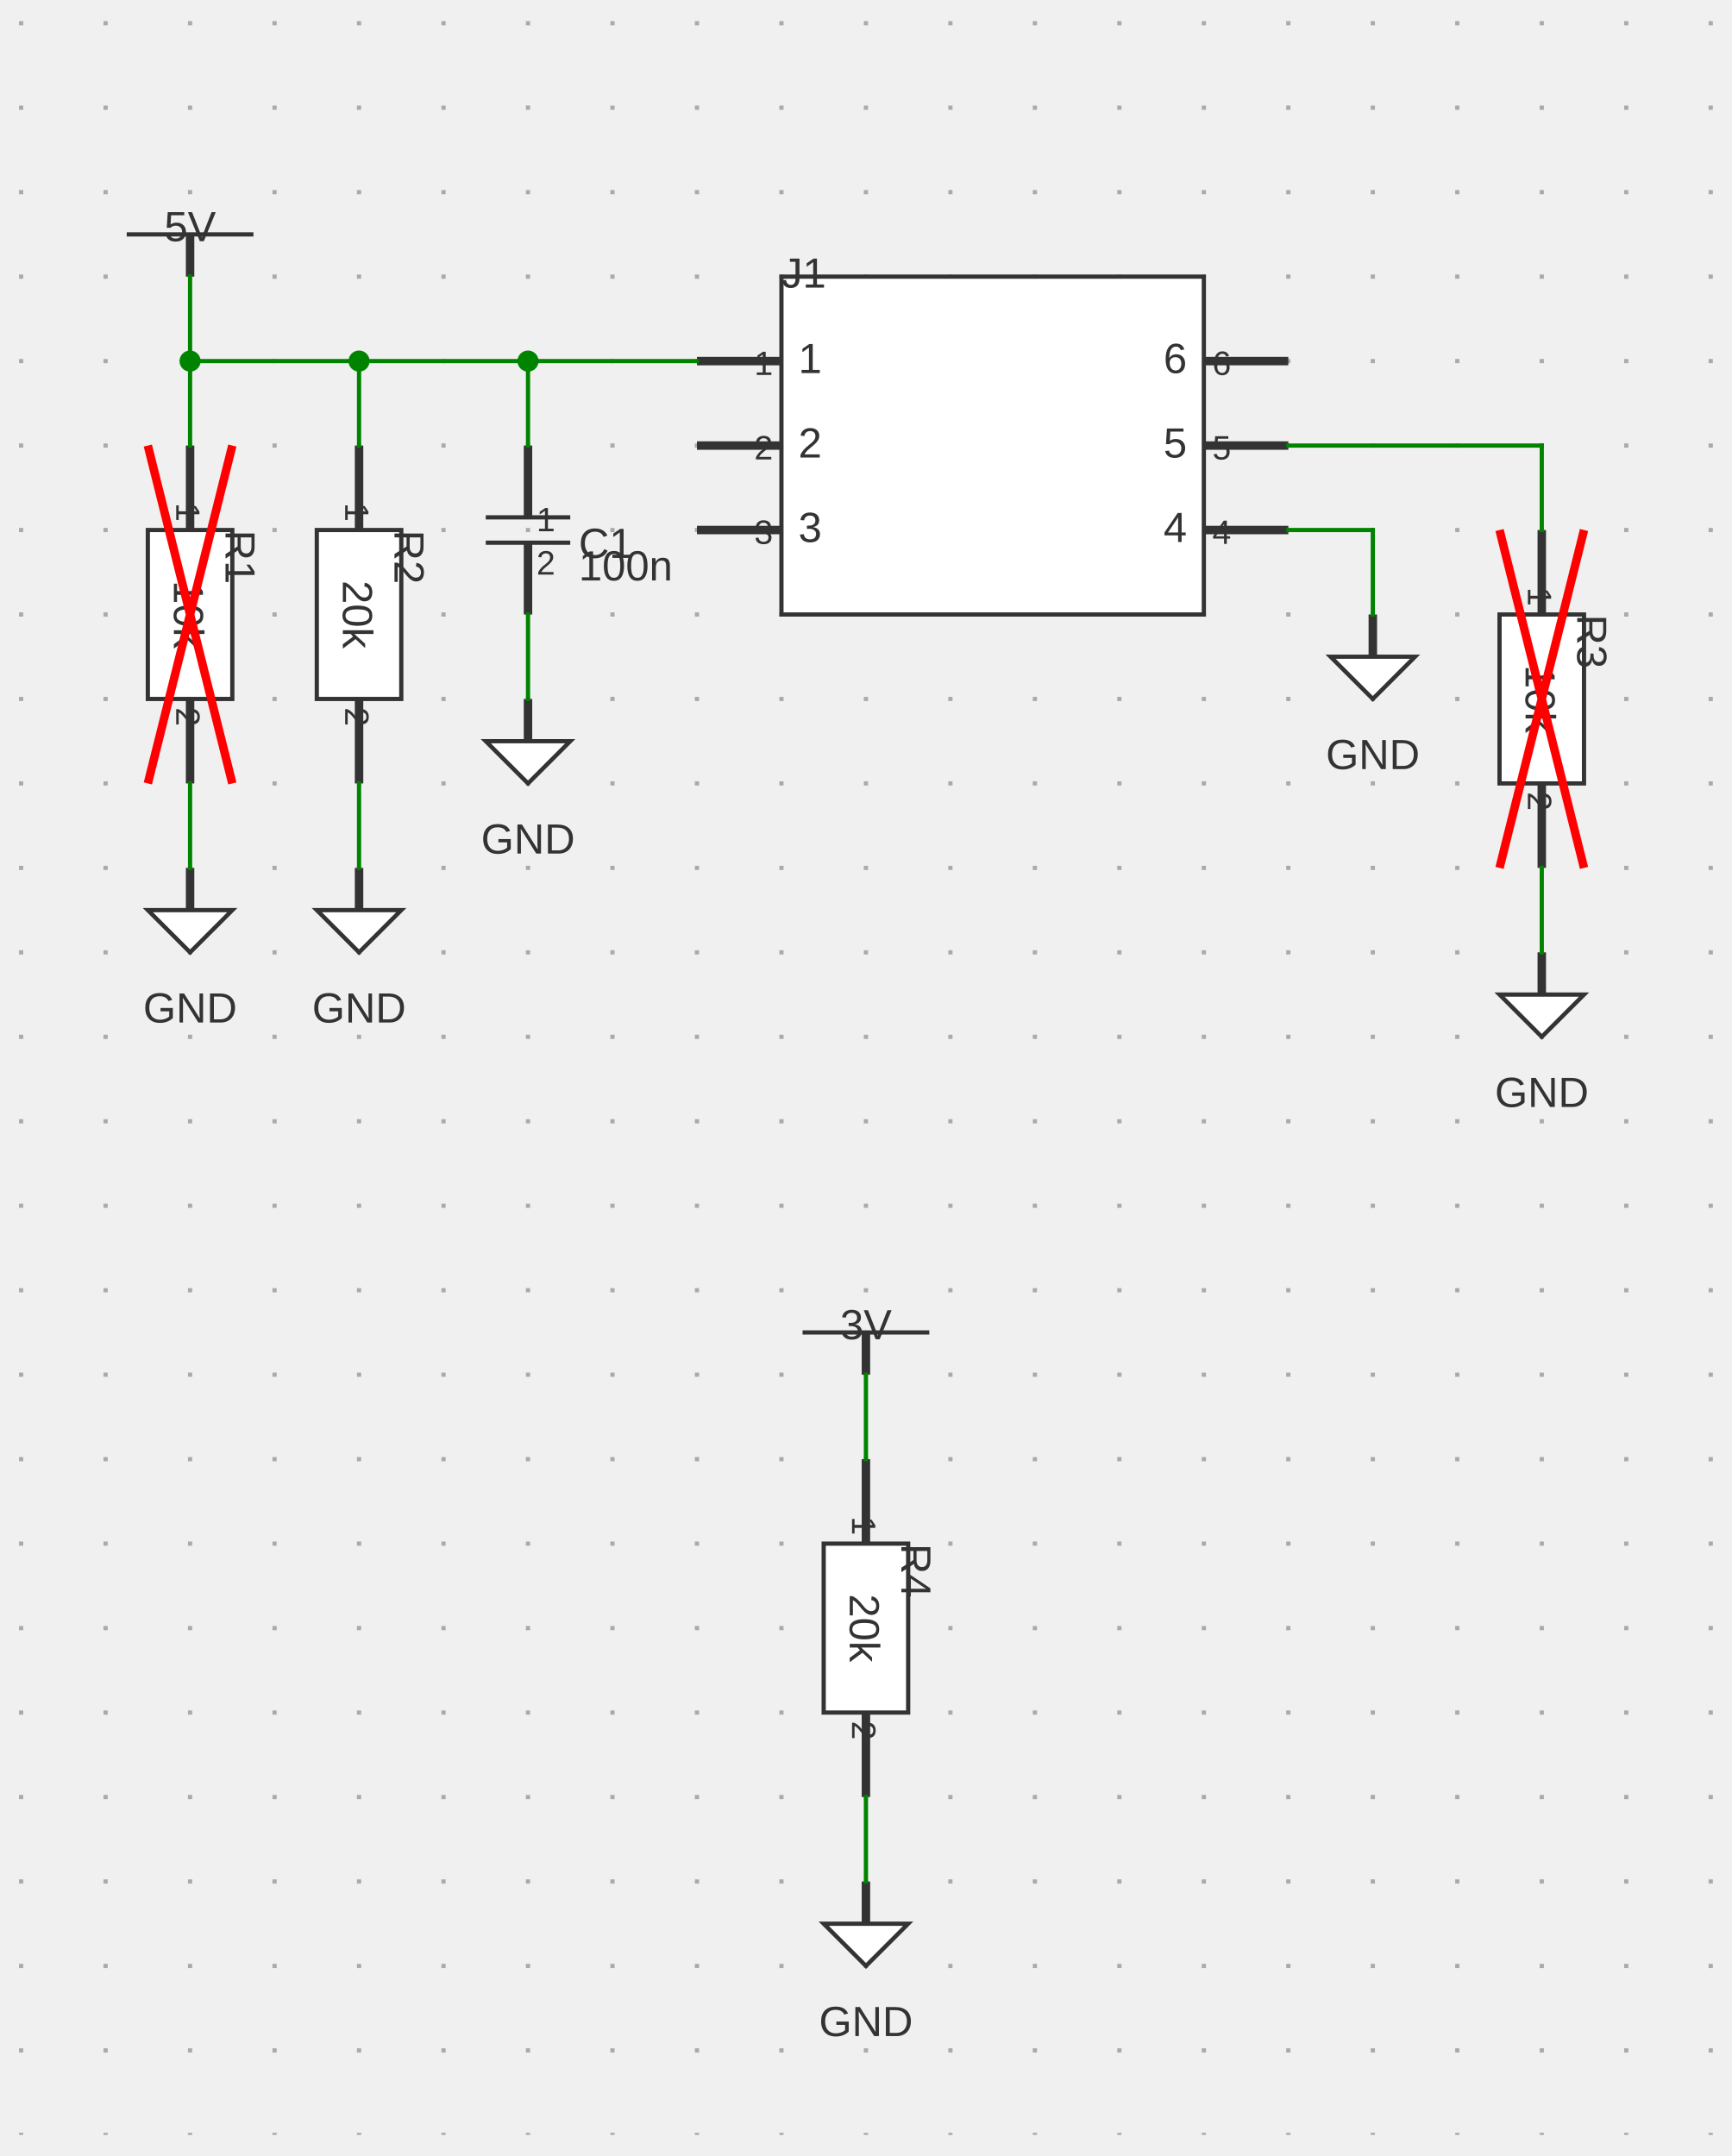
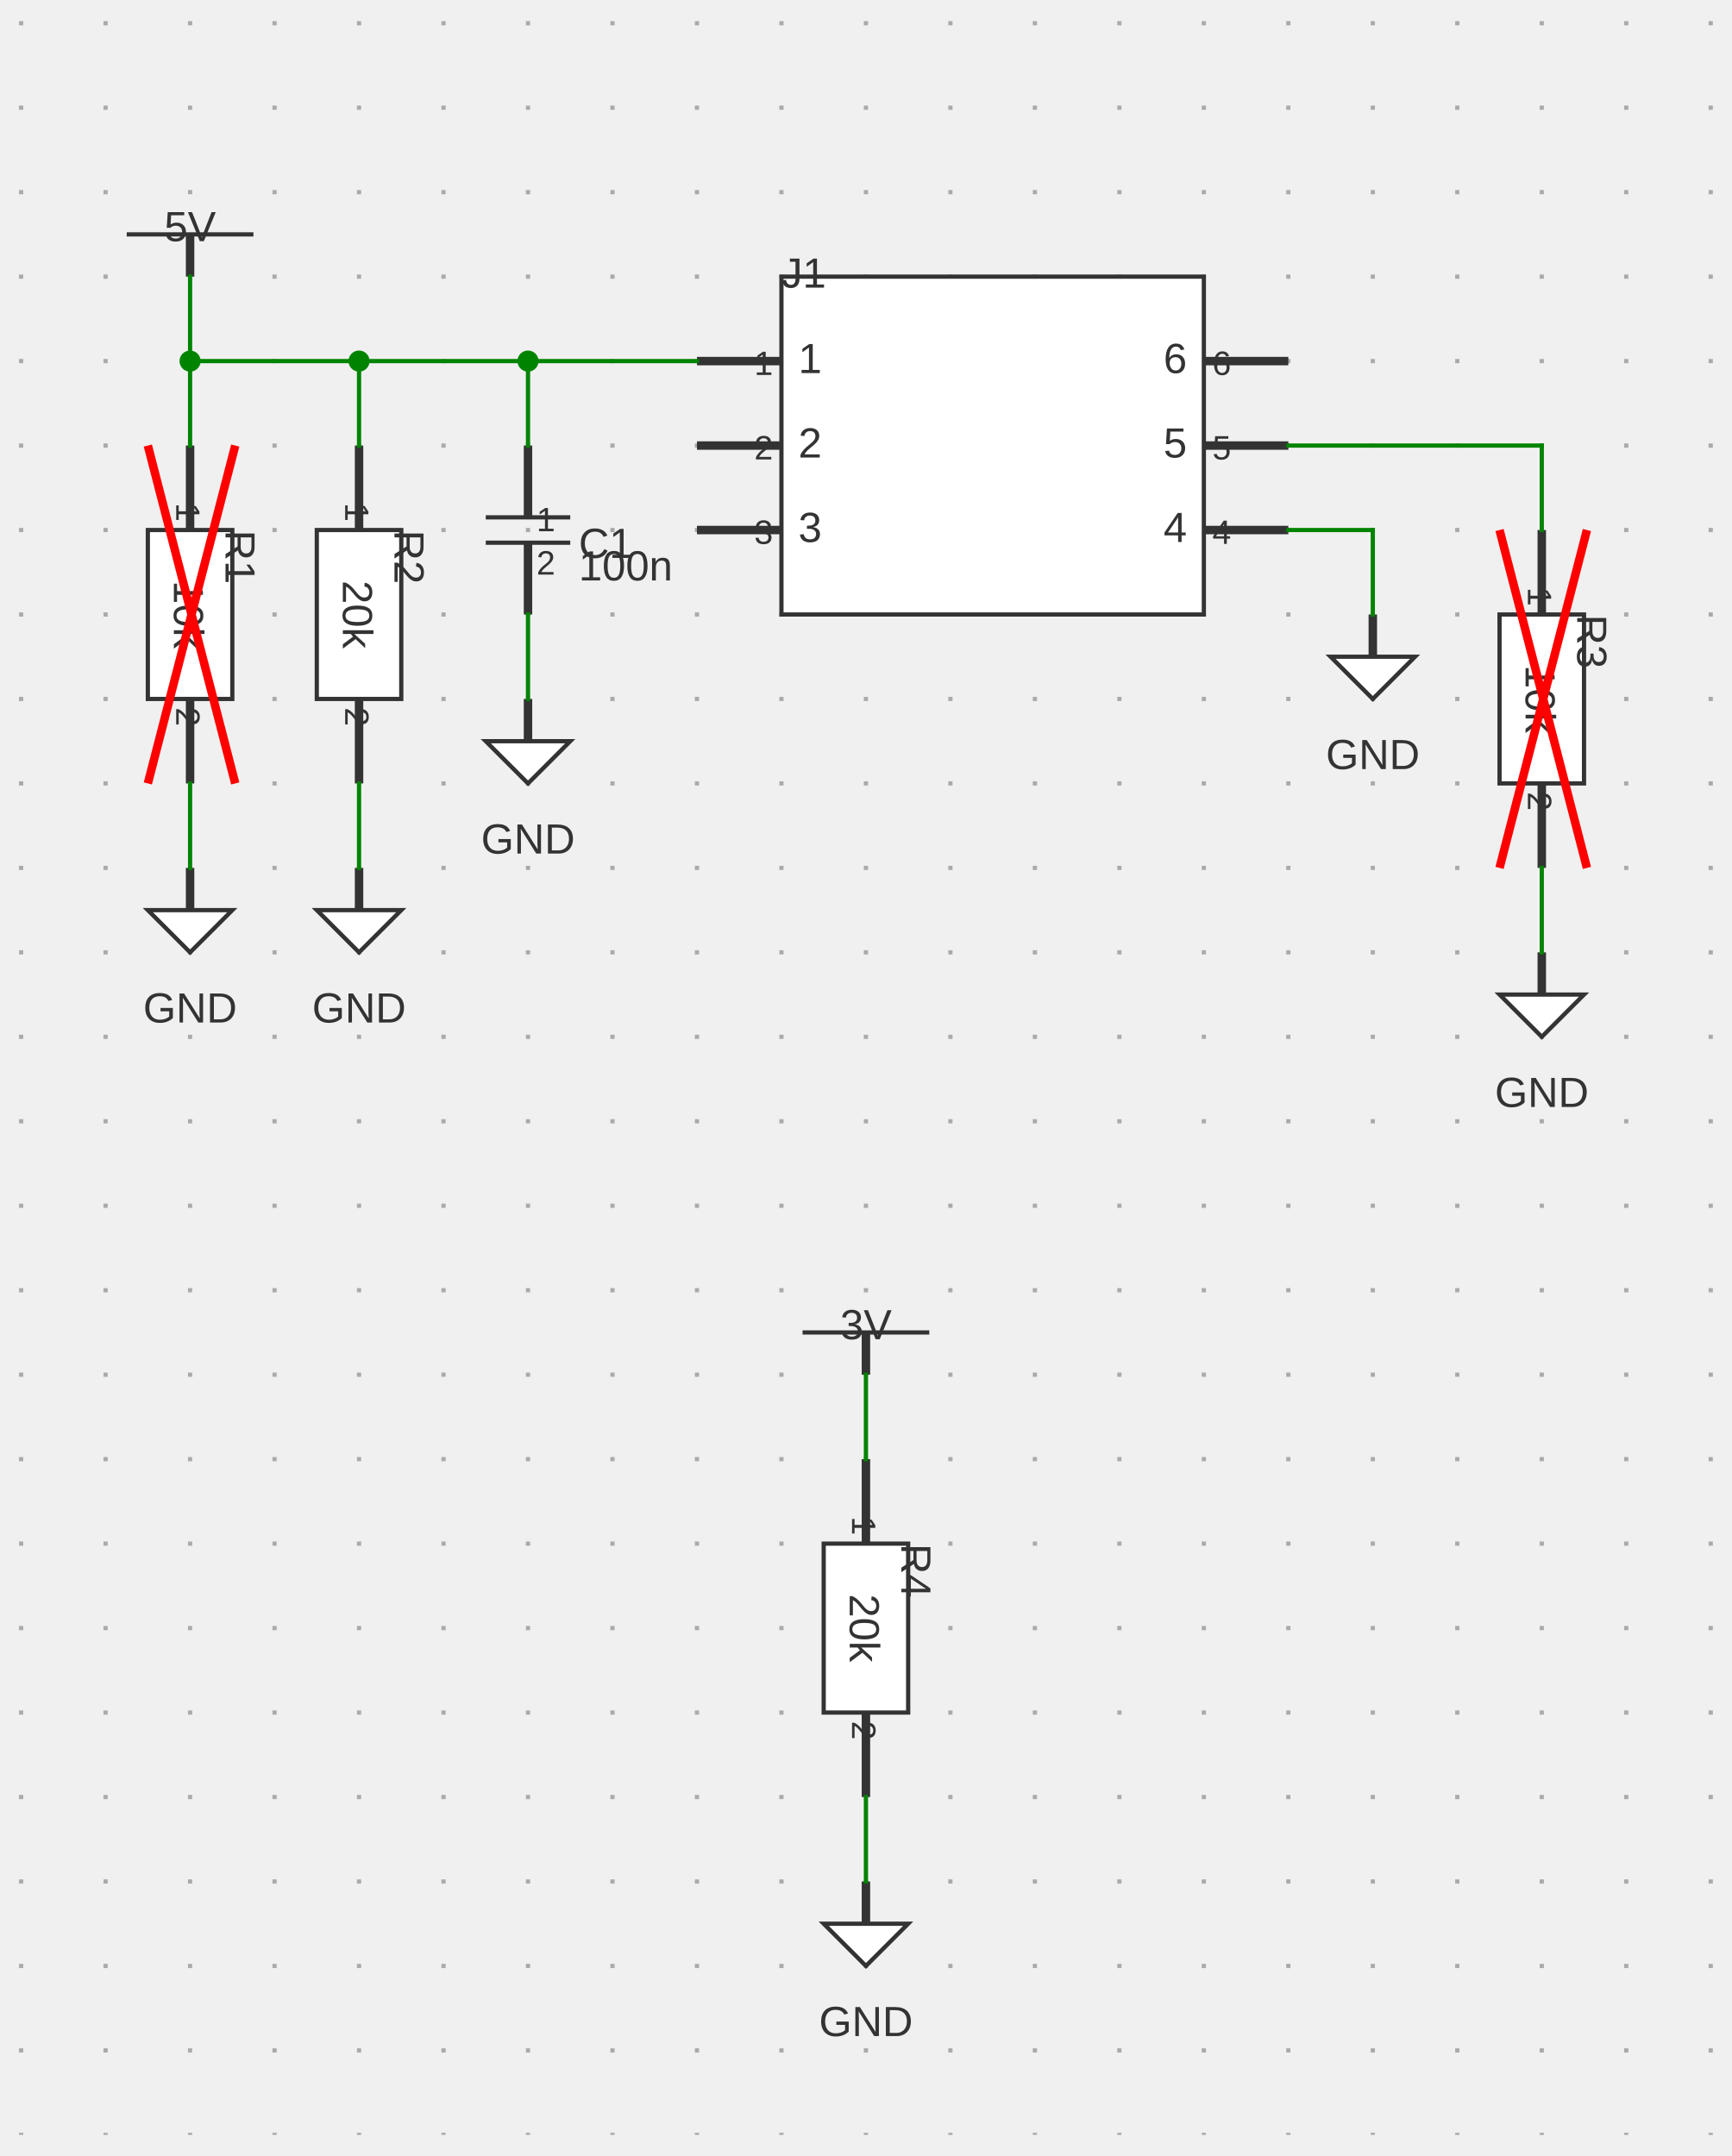
<svg xmlns="http://www.w3.org/2000/svg" xmlns:ns1="http://svgjs.dev/svgjs" version="1.1" width="410" height="510.5" viewBox="-25 -25.5 410 510.5">
  <g transform="matrix(1,0,0,1,0,0)">
    <path d="M -20 -20.5 L -20 480 M 0 -20.5 L 0 480 M 20 -20.5 L 20 480 M 40 -20.5 L 40 480 M 60 -20.5 L 60 480 M 80 -20.5 L 80 480 M 100 -20.5 L 100 480 M 120 -20.5 L 120 480 M 140 -20.5 L 140 480 M 160 -20.5 L 160 480 M 180 -20.5 L 180 480 M 200 -20.5 L 200 480 M 220 -20.5 L 220 480 M 240 -20.5 L 240 480 M 260 -20.5 L 260 480 M 280 -20.5 L 280 480 M 300 -20.5 L 300 480 M 320 -20.5 L 320 480 M 340 -20.5 L 340 480 M 360 -20.5 L 360 480 M 380 -20.5 L 380 480" fill="none" stroke-dasharray="1,19" stroke-width="1" stroke="#aaaaaa" />
  </g>
  <g transform="matrix(1,0,0,1,20,30)">
    <g>
      <path d="M -15 0 L 15 0" stroke-width="1" stroke="#333333" fill="none" />
      <path d="M 0 10 L 0 0" stroke-width="2" stroke="#333333" />
      <g transform="matrix(1,0,0,1,0,-5)">
        <text fill="#333333" font-family="Open Sans-Regular, Arial" font-size="10" text-anchor="middle" dominant-baseline="text-top" font-weight="regular" transform="matrix(1,0,0,1,0,0)" ns1:data="{&quot;leading&quot;:&quot;1.3&quot;}">
          <tspan dy="0" x="0" ns1:data="{&quot;newLined&quot;:true}">5V</tspan>
        </text>
      </g>
    </g>
  </g>
  <g transform="matrix(1,0,0,1,20,120)">
    <g>
      <path d="M 10 -20 L 10 20 L -10 20 L -10 -20 Z" stroke-width="1" stroke="#333333" fill="#ffffff" />
      <path d="M 0 -40 L 0 -20 M 0 40 L 0 20" stroke-width="2" stroke="#333333" />
      <g transform="matrix(0,1,-1,0,2,-22)">
        <text fill="#333333" font-family="Open Sans-Regular, Arial" font-size="8" text-anchor="end" dominant-baseline="text-top" font-weight="regular" transform="matrix(1,0,0,1,0,0)" ns1:data="{&quot;leading&quot;:&quot;1.3&quot;}">
          <tspan dy="0" x="0" ns1:data="{&quot;newLined&quot;:true}">1</tspan>
        </text>
      </g>
      <g transform="matrix(0,1,-1,0,2,22)">
        <text fill="#333333" font-family="Open Sans-Regular, Arial" font-size="8" text-anchor="start" dominant-baseline="text-top" font-weight="regular" transform="matrix(1,0,0,1,0,0)" ns1:data="{&quot;leading&quot;:&quot;1.3&quot;}">
          <tspan dy="0" x="0" ns1:data="{&quot;newLined&quot;:true}">2</tspan>
        </text>
      </g>
      <g transform="matrix(0,1,-1,0,-1,0)">
        <text fill="#333333" font-family="Open Sans-Regular, Arial" font-size="10" text-anchor="middle" dominant-baseline="middle" font-weight="regular" transform="matrix(1,0,0,1,0,0)" ns1:data="{&quot;leading&quot;:&quot;1.3&quot;}">
          <tspan dy="0" x="0" ns1:data="{&quot;newLined&quot;:true}">10k</tspan>
        </text>
      </g>
      <g transform="matrix(0,1,-1,0,15,-20)">
        <text fill="#333333" font-family="Open Sans-Regular, Arial" font-size="10" text-anchor="start" dominant-baseline="text-top" font-weight="regular" transform="matrix(1,0,0,1,0,0)" ns1:data="{&quot;leading&quot;:&quot;1.3&quot;}">
          <tspan dy="0" x="0" ns1:data="{&quot;newLined&quot;:true}">R1</tspan>
        </text>
      </g>
-       <path d="M -10 -40 L 10 40 M 10 -40 L -10 40" stroke-width="2" stroke="red" />
+       <path d="M -10 -40 L 10.688 40 M 10.688 -40 L -10 40" stroke-width="2" stroke="red" />
    </g>
  </g>
  <g transform="matrix(1,0,0,1,20,190)">
    <g>
      <path d="M -10 0 L 10 0 L 0 10 Z" stroke-width="1" stroke="#333333" fill="#ffffff" />
      <path d="M 0 -10 L 0 0" stroke-width="2" stroke="#333333" />
      <g transform="matrix(1,0,0,1,0,20)">
        <text fill="#333333" font-family="Open Sans-Regular, Arial" font-size="10" text-anchor="middle" dominant-baseline="text-top" font-weight="regular" transform="matrix(1,0,0,1,0,0)" ns1:data="{&quot;leading&quot;:&quot;1.3&quot;}">
          <tspan dy="0" x="0" ns1:data="{&quot;newLined&quot;:true}">GND</tspan>
        </text>
      </g>
    </g>
  </g>
  <g transform="matrix(1,0,0,1,60,120)">
    <g>
      <path d="M 10 -20 L 10 20 L -10 20 L -10 -20 Z" stroke-width="1" stroke="#333333" fill="#ffffff" />
      <path d="M 0 -40 L 0 -20 M 0 40 L 0 20" stroke-width="2" stroke="#333333" />
      <g transform="matrix(0,1,-1,0,2,-22)">
        <text fill="#333333" font-family="Open Sans-Regular, Arial" font-size="8" text-anchor="end" dominant-baseline="text-top" font-weight="regular" transform="matrix(1,0,0,1,0,0)" ns1:data="{&quot;leading&quot;:&quot;1.3&quot;}">
          <tspan dy="0" x="0" ns1:data="{&quot;newLined&quot;:true}">1</tspan>
        </text>
      </g>
      <g transform="matrix(0,1,-1,0,2,22)">
        <text fill="#333333" font-family="Open Sans-Regular, Arial" font-size="8" text-anchor="start" dominant-baseline="text-top" font-weight="regular" transform="matrix(1,0,0,1,0,0)" ns1:data="{&quot;leading&quot;:&quot;1.3&quot;}">
          <tspan dy="0" x="0" ns1:data="{&quot;newLined&quot;:true}">2</tspan>
        </text>
      </g>
      <g transform="matrix(0,1,-1,0,-1,0)">
        <text fill="#333333" font-family="Open Sans-Regular, Arial" font-size="10" text-anchor="middle" dominant-baseline="middle" font-weight="regular" transform="matrix(1,0,0,1,0,0)" ns1:data="{&quot;leading&quot;:&quot;1.3&quot;}">
          <tspan dy="0" x="0" ns1:data="{&quot;newLined&quot;:true}">20k</tspan>
        </text>
      </g>
      <g transform="matrix(0,1,-1,0,15,-20)">
        <text fill="#333333" font-family="Open Sans-Regular, Arial" font-size="10" text-anchor="start" dominant-baseline="text-top" font-weight="regular" transform="matrix(1,0,0,1,0,0)" ns1:data="{&quot;leading&quot;:&quot;1.3&quot;}">
          <tspan dy="0" x="0" ns1:data="{&quot;newLined&quot;:true}">R2</tspan>
        </text>
      </g>
    </g>
  </g>
  <g transform="matrix(1,0,0,1,60,190)">
    <g>
      <path d="M -10 0 L 10 0 L 0 10 Z" stroke-width="1" stroke="#333333" fill="#ffffff" />
      <path d="M 0 -10 L 0 0" stroke-width="2" stroke="#333333" />
      <g transform="matrix(1,0,0,1,0,20)">
        <text fill="#333333" font-family="Open Sans-Regular, Arial" font-size="10" text-anchor="middle" dominant-baseline="text-top" font-weight="regular" transform="matrix(1,0,0,1,0,0)" ns1:data="{&quot;leading&quot;:&quot;1.3&quot;}">
          <tspan dy="0" x="0" ns1:data="{&quot;newLined&quot;:true}">GND</tspan>
        </text>
      </g>
    </g>
  </g>
  <g transform="matrix(1,0,0,1,100,100)">
    <g>
      <path d="M -10 -3 L 10 -3" stroke-width="1" stroke="#333333" fill="none" />
      <path d="M -10 3 L 10 3" stroke-width="1" stroke="#333333" fill="none" />
      <path d="M 0 -20 L 0 -3 M 0 20 L 0 3" stroke-width="2" stroke="#333333" />
      <g transform="matrix(1,0,0,1,2,-5)">
        <text fill="#333333" font-family="Open Sans-Regular, Arial" font-size="8" text-anchor="start" dominant-baseline="text-top" font-weight="regular" transform="matrix(1,0,0,1,0,0)" ns1:data="{&quot;leading&quot;:&quot;1.3&quot;}">
          <tspan dy="0" x="0" ns1:data="{&quot;newLined&quot;:true}">1</tspan>
        </text>
      </g>
      <g transform="matrix(1,0,0,1,2,5)">
        <text fill="#333333" font-family="Open Sans-Regular, Arial" font-size="8" text-anchor="start" dominant-baseline="hanging" font-weight="regular" transform="matrix(1,0,0,1,0,0)" ns1:data="{&quot;leading&quot;:&quot;1.3&quot;}">
          <tspan dy="0" x="0" ns1:data="{&quot;newLined&quot;:true}">2</tspan>
        </text>
      </g>
      <g transform="matrix(1,0,0,1,12,0)">
        <text fill="#333333" font-family="Open Sans-Regular, Arial" font-size="10" text-anchor="start" dominant-baseline="text-top" font-weight="regular" transform="matrix(1,0,0,1,0,0)" ns1:data="{&quot;leading&quot;:&quot;1.3&quot;}">
          <tspan dy="0" x="0" ns1:data="{&quot;newLined&quot;:true}">C1</tspan>
        </text>
      </g>
      <g transform="matrix(1,0,0,1,12,5)">
        <text fill="#333333" font-family="Open Sans-Regular, Arial" font-size="10" text-anchor="start" dominant-baseline="hanging" font-weight="regular" transform="matrix(1,0,0,1,0,0)" ns1:data="{&quot;leading&quot;:&quot;1.3&quot;}">
          <tspan dy="0" x="0" ns1:data="{&quot;newLined&quot;:true}">100n</tspan>
        </text>
      </g>
    </g>
  </g>
  <g transform="matrix(1,0,0,1,100,150)">
    <g>
      <path d="M -10 0 L 10 0 L 0 10 Z" stroke-width="1" stroke="#333333" fill="#ffffff" />
      <path d="M 0 -10 L 0 0" stroke-width="2" stroke="#333333" />
      <g transform="matrix(1,0,0,1,0,20)">
        <text fill="#333333" font-family="Open Sans-Regular, Arial" font-size="10" text-anchor="middle" dominant-baseline="text-top" font-weight="regular" transform="matrix(1,0,0,1,0,0)" ns1:data="{&quot;leading&quot;:&quot;1.3&quot;}">
          <tspan dy="0" x="0" ns1:data="{&quot;newLined&quot;:true}">GND</tspan>
        </text>
      </g>
    </g>
  </g>
  <g transform="matrix(1,0,0,1,140,60)">
    <g>
      <path d="M 0 0 L 0 0" stroke-width="2" stroke="#333333" />
    </g>
  </g>
  <g transform="matrix(1,0,0,1,210,80)">
    <g>
      <path d="M -50 -40 L 50 -40 L 50 40 L -50 40 Z" stroke-width="1" stroke="#333333" fill="#ffffff" />
      <path d="M -70 -20 L -50 -20 M -70 0 L -50 0 M -70 20 L -50 20 M 70 -20 L 50 -20 M 70 0 L 50 0 M 70 20 L 50 20" stroke-width="2" stroke="#333333" />
      <g transform="matrix(1,0,0,1,-46,-20)">
        <text fill="#333333" font-family="Open Sans-Regular, Arial" font-size="10" text-anchor="start" dominant-baseline="middle" font-weight="regular" transform="matrix(1,0,0,1,0,0)" ns1:data="{&quot;leading&quot;:&quot;1.3&quot;}">
          <tspan dy="0" x="0" ns1:data="{&quot;newLined&quot;:true}">1</tspan>
        </text>
      </g>
      <g transform="matrix(1,0,0,1,-52,-22)">
        <text fill="#333333" font-family="Open Sans-Regular, Arial" font-size="8" text-anchor="end" dominant-baseline="text-top" font-weight="regular" transform="matrix(1,0,0,1,0,0)" ns1:data="{&quot;leading&quot;:&quot;1.3&quot;}">
          <tspan dy="0" x="0" ns1:data="{&quot;newLined&quot;:true}">1</tspan>
        </text>
      </g>
      <g transform="matrix(1,0,0,1,-46,0)">
        <text fill="#333333" font-family="Open Sans-Regular, Arial" font-size="10" text-anchor="start" dominant-baseline="middle" font-weight="regular" transform="matrix(1,0,0,1,0,0)" ns1:data="{&quot;leading&quot;:&quot;1.3&quot;}">
          <tspan dy="0" x="0" ns1:data="{&quot;newLined&quot;:true}">2</tspan>
        </text>
      </g>
      <g transform="matrix(1,0,0,1,-52,-2)">
        <text fill="#333333" font-family="Open Sans-Regular, Arial" font-size="8" text-anchor="end" dominant-baseline="text-top" font-weight="regular" transform="matrix(1,0,0,1,0,0)" ns1:data="{&quot;leading&quot;:&quot;1.3&quot;}">
          <tspan dy="0" x="0" ns1:data="{&quot;newLined&quot;:true}">2</tspan>
        </text>
      </g>
      <g transform="matrix(1,0,0,1,-46,20)">
        <text fill="#333333" font-family="Open Sans-Regular, Arial" font-size="10" text-anchor="start" dominant-baseline="middle" font-weight="regular" transform="matrix(1,0,0,1,0,0)" ns1:data="{&quot;leading&quot;:&quot;1.3&quot;}">
          <tspan dy="0" x="0" ns1:data="{&quot;newLined&quot;:true}">3</tspan>
        </text>
      </g>
      <g transform="matrix(1,0,0,1,-52,18)">
        <text fill="#333333" font-family="Open Sans-Regular, Arial" font-size="8" text-anchor="end" dominant-baseline="text-top" font-weight="regular" transform="matrix(1,0,0,1,0,0)" ns1:data="{&quot;leading&quot;:&quot;1.3&quot;}">
          <tspan dy="0" x="0" ns1:data="{&quot;newLined&quot;:true}">3</tspan>
        </text>
      </g>
      <g transform="matrix(1,0,0,1,46,-20)">
        <text fill="#333333" font-family="Open Sans-Regular, Arial" font-size="10" text-anchor="end" dominant-baseline="middle" font-weight="regular" transform="matrix(1,0,0,1,0,0)" ns1:data="{&quot;leading&quot;:&quot;1.3&quot;}">
          <tspan dy="0" x="0" ns1:data="{&quot;newLined&quot;:true}">6</tspan>
        </text>
      </g>
      <g transform="matrix(1,0,0,1,52,-22)">
        <text fill="#333333" font-family="Open Sans-Regular, Arial" font-size="8" text-anchor="start" dominant-baseline="text-top" font-weight="regular" transform="matrix(1,0,0,1,0,0)" ns1:data="{&quot;leading&quot;:&quot;1.3&quot;}">
          <tspan dy="0" x="0" ns1:data="{&quot;newLined&quot;:true}">6</tspan>
        </text>
      </g>
      <g transform="matrix(1,0,0,1,46,0)">
        <text fill="#333333" font-family="Open Sans-Regular, Arial" font-size="10" text-anchor="end" dominant-baseline="middle" font-weight="regular" transform="matrix(1,0,0,1,0,0)" ns1:data="{&quot;leading&quot;:&quot;1.3&quot;}">
          <tspan dy="0" x="0" ns1:data="{&quot;newLined&quot;:true}">5</tspan>
        </text>
      </g>
      <g transform="matrix(1,0,0,1,52,-2)">
        <text fill="#333333" font-family="Open Sans-Regular, Arial" font-size="8" text-anchor="start" dominant-baseline="text-top" font-weight="regular" transform="matrix(1,0,0,1,0,0)" ns1:data="{&quot;leading&quot;:&quot;1.3&quot;}">
          <tspan dy="0" x="0" ns1:data="{&quot;newLined&quot;:true}">5</tspan>
        </text>
      </g>
      <g transform="matrix(1,0,0,1,46,20)">
        <text fill="#333333" font-family="Open Sans-Regular, Arial" font-size="10" text-anchor="end" dominant-baseline="middle" font-weight="regular" transform="matrix(1,0,0,1,0,0)" ns1:data="{&quot;leading&quot;:&quot;1.3&quot;}">
          <tspan dy="0" x="0" ns1:data="{&quot;newLined&quot;:true}">4</tspan>
        </text>
      </g>
      <g transform="matrix(1,0,0,1,52,18)">
        <text fill="#333333" font-family="Open Sans-Regular, Arial" font-size="8" text-anchor="start" dominant-baseline="text-top" font-weight="regular" transform="matrix(1,0,0,1,0,0)" ns1:data="{&quot;leading&quot;:&quot;1.3&quot;}">
          <tspan dy="0" x="0" ns1:data="{&quot;newLined&quot;:true}">4</tspan>
        </text>
      </g>
      <g transform="matrix(1,0,0,1,-50,-44)">
        <text fill="#333333" font-family="Open Sans-Regular, Arial" font-size="10" text-anchor="start" dominant-baseline="text-top" font-weight="regular" transform="matrix(1,0,0,1,0,0)" ns1:data="{&quot;leading&quot;:&quot;1.3&quot;}">
          <tspan dy="0" x="0" ns1:data="{&quot;newLined&quot;:true}">J1</tspan>
        </text>
      </g>
    </g>
  </g>
  <g transform="matrix(1,0,0,1,300,130)">
    <g>
      <path d="M -10 0 L 10 0 L 0 10 Z" stroke-width="1" stroke="#333333" fill="#ffffff" />
      <path d="M 0 -10 L 0 0" stroke-width="2" stroke="#333333" />
      <g transform="matrix(1,0,0,1,0,20)">
        <text fill="#333333" font-family="Open Sans-Regular, Arial" font-size="10" text-anchor="middle" dominant-baseline="text-top" font-weight="regular" transform="matrix(1,0,0,1,0,0)" ns1:data="{&quot;leading&quot;:&quot;1.3&quot;}">
          <tspan dy="0" x="0" ns1:data="{&quot;newLined&quot;:true}">GND</tspan>
        </text>
      </g>
    </g>
  </g>
  <g transform="matrix(1,0,0,1,340,140)">
    <g>
      <path d="M 10 -20 L 10 20 L -10 20 L -10 -20 Z" stroke-width="1" stroke="#333333" fill="#ffffff" />
      <path d="M 0 -40 L 0 -20 M 0 40 L 0 20" stroke-width="2" stroke="#333333" />
      <g transform="matrix(0,1,-1,0,2,-22)">
        <text fill="#333333" font-family="Open Sans-Regular, Arial" font-size="8" text-anchor="end" dominant-baseline="text-top" font-weight="regular" transform="matrix(1,0,0,1,0,0)" ns1:data="{&quot;leading&quot;:&quot;1.3&quot;}">
          <tspan dy="0" x="0" ns1:data="{&quot;newLined&quot;:true}">1</tspan>
        </text>
      </g>
      <g transform="matrix(0,1,-1,0,2,22)">
        <text fill="#333333" font-family="Open Sans-Regular, Arial" font-size="8" text-anchor="start" dominant-baseline="text-top" font-weight="regular" transform="matrix(1,0,0,1,0,0)" ns1:data="{&quot;leading&quot;:&quot;1.3&quot;}">
          <tspan dy="0" x="0" ns1:data="{&quot;newLined&quot;:true}">2</tspan>
        </text>
      </g>
      <g transform="matrix(0,1,-1,0,-1,0)">
        <text fill="#333333" font-family="Open Sans-Regular, Arial" font-size="10" text-anchor="middle" dominant-baseline="middle" font-weight="regular" transform="matrix(1,0,0,1,0,0)" ns1:data="{&quot;leading&quot;:&quot;1.3&quot;}">
          <tspan dy="0" x="0" ns1:data="{&quot;newLined&quot;:true}">10k</tspan>
        </text>
      </g>
      <g transform="matrix(0,1,-1,0,15,-20)">
        <text fill="#333333" font-family="Open Sans-Regular, Arial" font-size="10" text-anchor="start" dominant-baseline="text-top" font-weight="regular" transform="matrix(1,0,0,1,0,0)" ns1:data="{&quot;leading&quot;:&quot;1.3&quot;}">
          <tspan dy="0" x="0" ns1:data="{&quot;newLined&quot;:true}">R3</tspan>
        </text>
      </g>
-       <path d="M -10 -40 L 10 40 M 10 -40 L -10 40" stroke-width="2" stroke="red" />
+       <path d="M -10 -40 L 10.688 40 M 10.688 -40 L -10 40" stroke-width="2" stroke="red" />
    </g>
  </g>
  <g transform="matrix(1,0,0,1,340,210)">
    <g>
      <path d="M -10 0 L 10 0 L 0 10 Z" stroke-width="1" stroke="#333333" fill="#ffffff" />
      <path d="M 0 -10 L 0 0" stroke-width="2" stroke="#333333" />
      <g transform="matrix(1,0,0,1,0,20)">
        <text fill="#333333" font-family="Open Sans-Regular, Arial" font-size="10" text-anchor="middle" dominant-baseline="text-top" font-weight="regular" transform="matrix(1,0,0,1,0,0)" ns1:data="{&quot;leading&quot;:&quot;1.3&quot;}">
          <tspan dy="0" x="0" ns1:data="{&quot;newLined&quot;:true}">GND</tspan>
        </text>
      </g>
    </g>
  </g>
  <g transform="matrix(1,0,0,1,180,290)">
    <g>
      <path d="M -15 0 L 15 0" stroke-width="1" stroke="#333333" fill="none" />
      <path d="M 0 10 L 0 0" stroke-width="2" stroke="#333333" />
      <g transform="matrix(1,0,0,1,0,-5)">
        <text fill="#333333" font-family="Open Sans-Regular, Arial" font-size="10" text-anchor="middle" dominant-baseline="text-top" font-weight="regular" transform="matrix(1,0,0,1,0,0)" ns1:data="{&quot;leading&quot;:&quot;1.3&quot;}">
          <tspan dy="0" x="0" ns1:data="{&quot;newLined&quot;:true}">3V</tspan>
        </text>
      </g>
    </g>
  </g>
  <g transform="matrix(1,0,0,1,180,360)">
    <g>
      <path d="M 10 -20 L 10 20 L -10 20 L -10 -20 Z" stroke-width="1" stroke="#333333" fill="#ffffff" />
      <path d="M 0 -40 L 0 -20 M 0 40 L 0 20" stroke-width="2" stroke="#333333" />
      <g transform="matrix(0,1,-1,0,2,-22)">
        <text fill="#333333" font-family="Open Sans-Regular, Arial" font-size="8" text-anchor="end" dominant-baseline="text-top" font-weight="regular" transform="matrix(1,0,0,1,0,0)" ns1:data="{&quot;leading&quot;:&quot;1.3&quot;}">
          <tspan dy="0" x="0" ns1:data="{&quot;newLined&quot;:true}">1</tspan>
        </text>
      </g>
      <g transform="matrix(0,1,-1,0,2,22)">
        <text fill="#333333" font-family="Open Sans-Regular, Arial" font-size="8" text-anchor="start" dominant-baseline="text-top" font-weight="regular" transform="matrix(1,0,0,1,0,0)" ns1:data="{&quot;leading&quot;:&quot;1.3&quot;}">
          <tspan dy="0" x="0" ns1:data="{&quot;newLined&quot;:true}">2</tspan>
        </text>
      </g>
      <g transform="matrix(0,1,-1,0,-1,0)">
        <text fill="#333333" font-family="Open Sans-Regular, Arial" font-size="10" text-anchor="middle" dominant-baseline="middle" font-weight="regular" transform="matrix(1,0,0,1,0,0)" ns1:data="{&quot;leading&quot;:&quot;1.3&quot;}">
          <tspan dy="0" x="0" ns1:data="{&quot;newLined&quot;:true}">20k</tspan>
        </text>
      </g>
      <g transform="matrix(0,1,-1,0,15,-20)">
        <text fill="#333333" font-family="Open Sans-Regular, Arial" font-size="10" text-anchor="start" dominant-baseline="text-top" font-weight="regular" transform="matrix(1,0,0,1,0,0)" ns1:data="{&quot;leading&quot;:&quot;1.3&quot;}">
          <tspan dy="0" x="0" ns1:data="{&quot;newLined&quot;:true}">R4</tspan>
        </text>
      </g>
    </g>
  </g>
  <g transform="matrix(1,0,0,1,180,430)">
    <g>
      <path d="M -10 0 L 10 0 L 0 10 Z" stroke-width="1" stroke="#333333" fill="#ffffff" />
      <path d="M 0 -10 L 0 0" stroke-width="2" stroke="#333333" />
      <g transform="matrix(1,0,0,1,0,20)">
        <text fill="#333333" font-family="Open Sans-Regular, Arial" font-size="10" text-anchor="middle" dominant-baseline="text-top" font-weight="regular" transform="matrix(1,0,0,1,0,0)" ns1:data="{&quot;leading&quot;:&quot;1.3&quot;}">
          <tspan dy="0" x="0" ns1:data="{&quot;newLined&quot;:true}">GND</tspan>
        </text>
      </g>
    </g>
  </g>
  <g>
    <line x1="20" y1="40" x2="20" y2="60" stroke-linecap="square" stroke-width="1" stroke="#008400" fill="none" />
    <line x1="20" y1="60" x2="20" y2="80" stroke-linecap="square" stroke-width="1" stroke="#008400" fill="none" />
    <line x1="20" y1="60" x2="60" y2="60" stroke-linecap="square" stroke-width="1" stroke="#008400" fill="none" />
    <line x1="60" y1="60" x2="60" y2="80" stroke-linecap="square" stroke-width="1" stroke="#008400" fill="none" />
    <line x1="60" y1="60" x2="100" y2="60" stroke-linecap="square" stroke-width="1" stroke="#008400" fill="none" />
    <line x1="100" y1="60" x2="100" y2="80" stroke-linecap="square" stroke-width="1" stroke="#008400" fill="none" />
    <line x1="100" y1="60" x2="140" y2="60" stroke-linecap="square" stroke-width="1" stroke="#008400" fill="none" />
    <circle r="2.5" cx="2.5" cy="2.5" transform="matrix(1,0,0,1,17.5,57.5)" fill="#008400" stroke="none" />
    <circle r="2.5" cx="2.5" cy="2.5" transform="matrix(1,0,0,1,57.5,57.5)" fill="#008400" stroke="none" />
    <circle r="2.5" cx="2.5" cy="2.5" transform="matrix(1,0,0,1,97.5,57.5)" fill="#008400" stroke="none" />
    <line x1="20" y1="160" x2="20" y2="180" stroke-linecap="square" stroke-width="1" stroke="#008400" fill="none" />
    <line x1="60" y1="160" x2="60" y2="180" stroke-linecap="square" stroke-width="1" stroke="#008400" fill="none" />
    <line x1="100" y1="120" x2="100" y2="140" stroke-linecap="square" stroke-width="1" stroke="#008400" fill="none" />
    <line x1="280" y1="100" x2="300" y2="100" stroke-linecap="square" stroke-width="1" stroke="#008400" fill="none" />
    <line x1="300" y1="100" x2="300" y2="120" stroke-linecap="square" stroke-width="1" stroke="#008400" fill="none" />
    <line x1="340" y1="180" x2="340" y2="200" stroke-linecap="square" stroke-width="1" stroke="#008400" fill="none" />
    <line x1="180" y1="400" x2="180" y2="420" stroke-linecap="square" stroke-width="1" stroke="#008400" fill="none" />
    <line x1="280" y1="80" x2="340" y2="80" stroke-linecap="square" stroke-width="1" stroke="#008400" fill="none" />
    <line x1="340" y1="80" x2="340" y2="100" stroke-linecap="square" stroke-width="1" stroke="#008400" fill="none" />
    <line x1="180" y1="300" x2="180" y2="320" stroke-linecap="square" stroke-width="1" stroke="#008400" fill="none" />
  </g>
  <g />
</svg>
